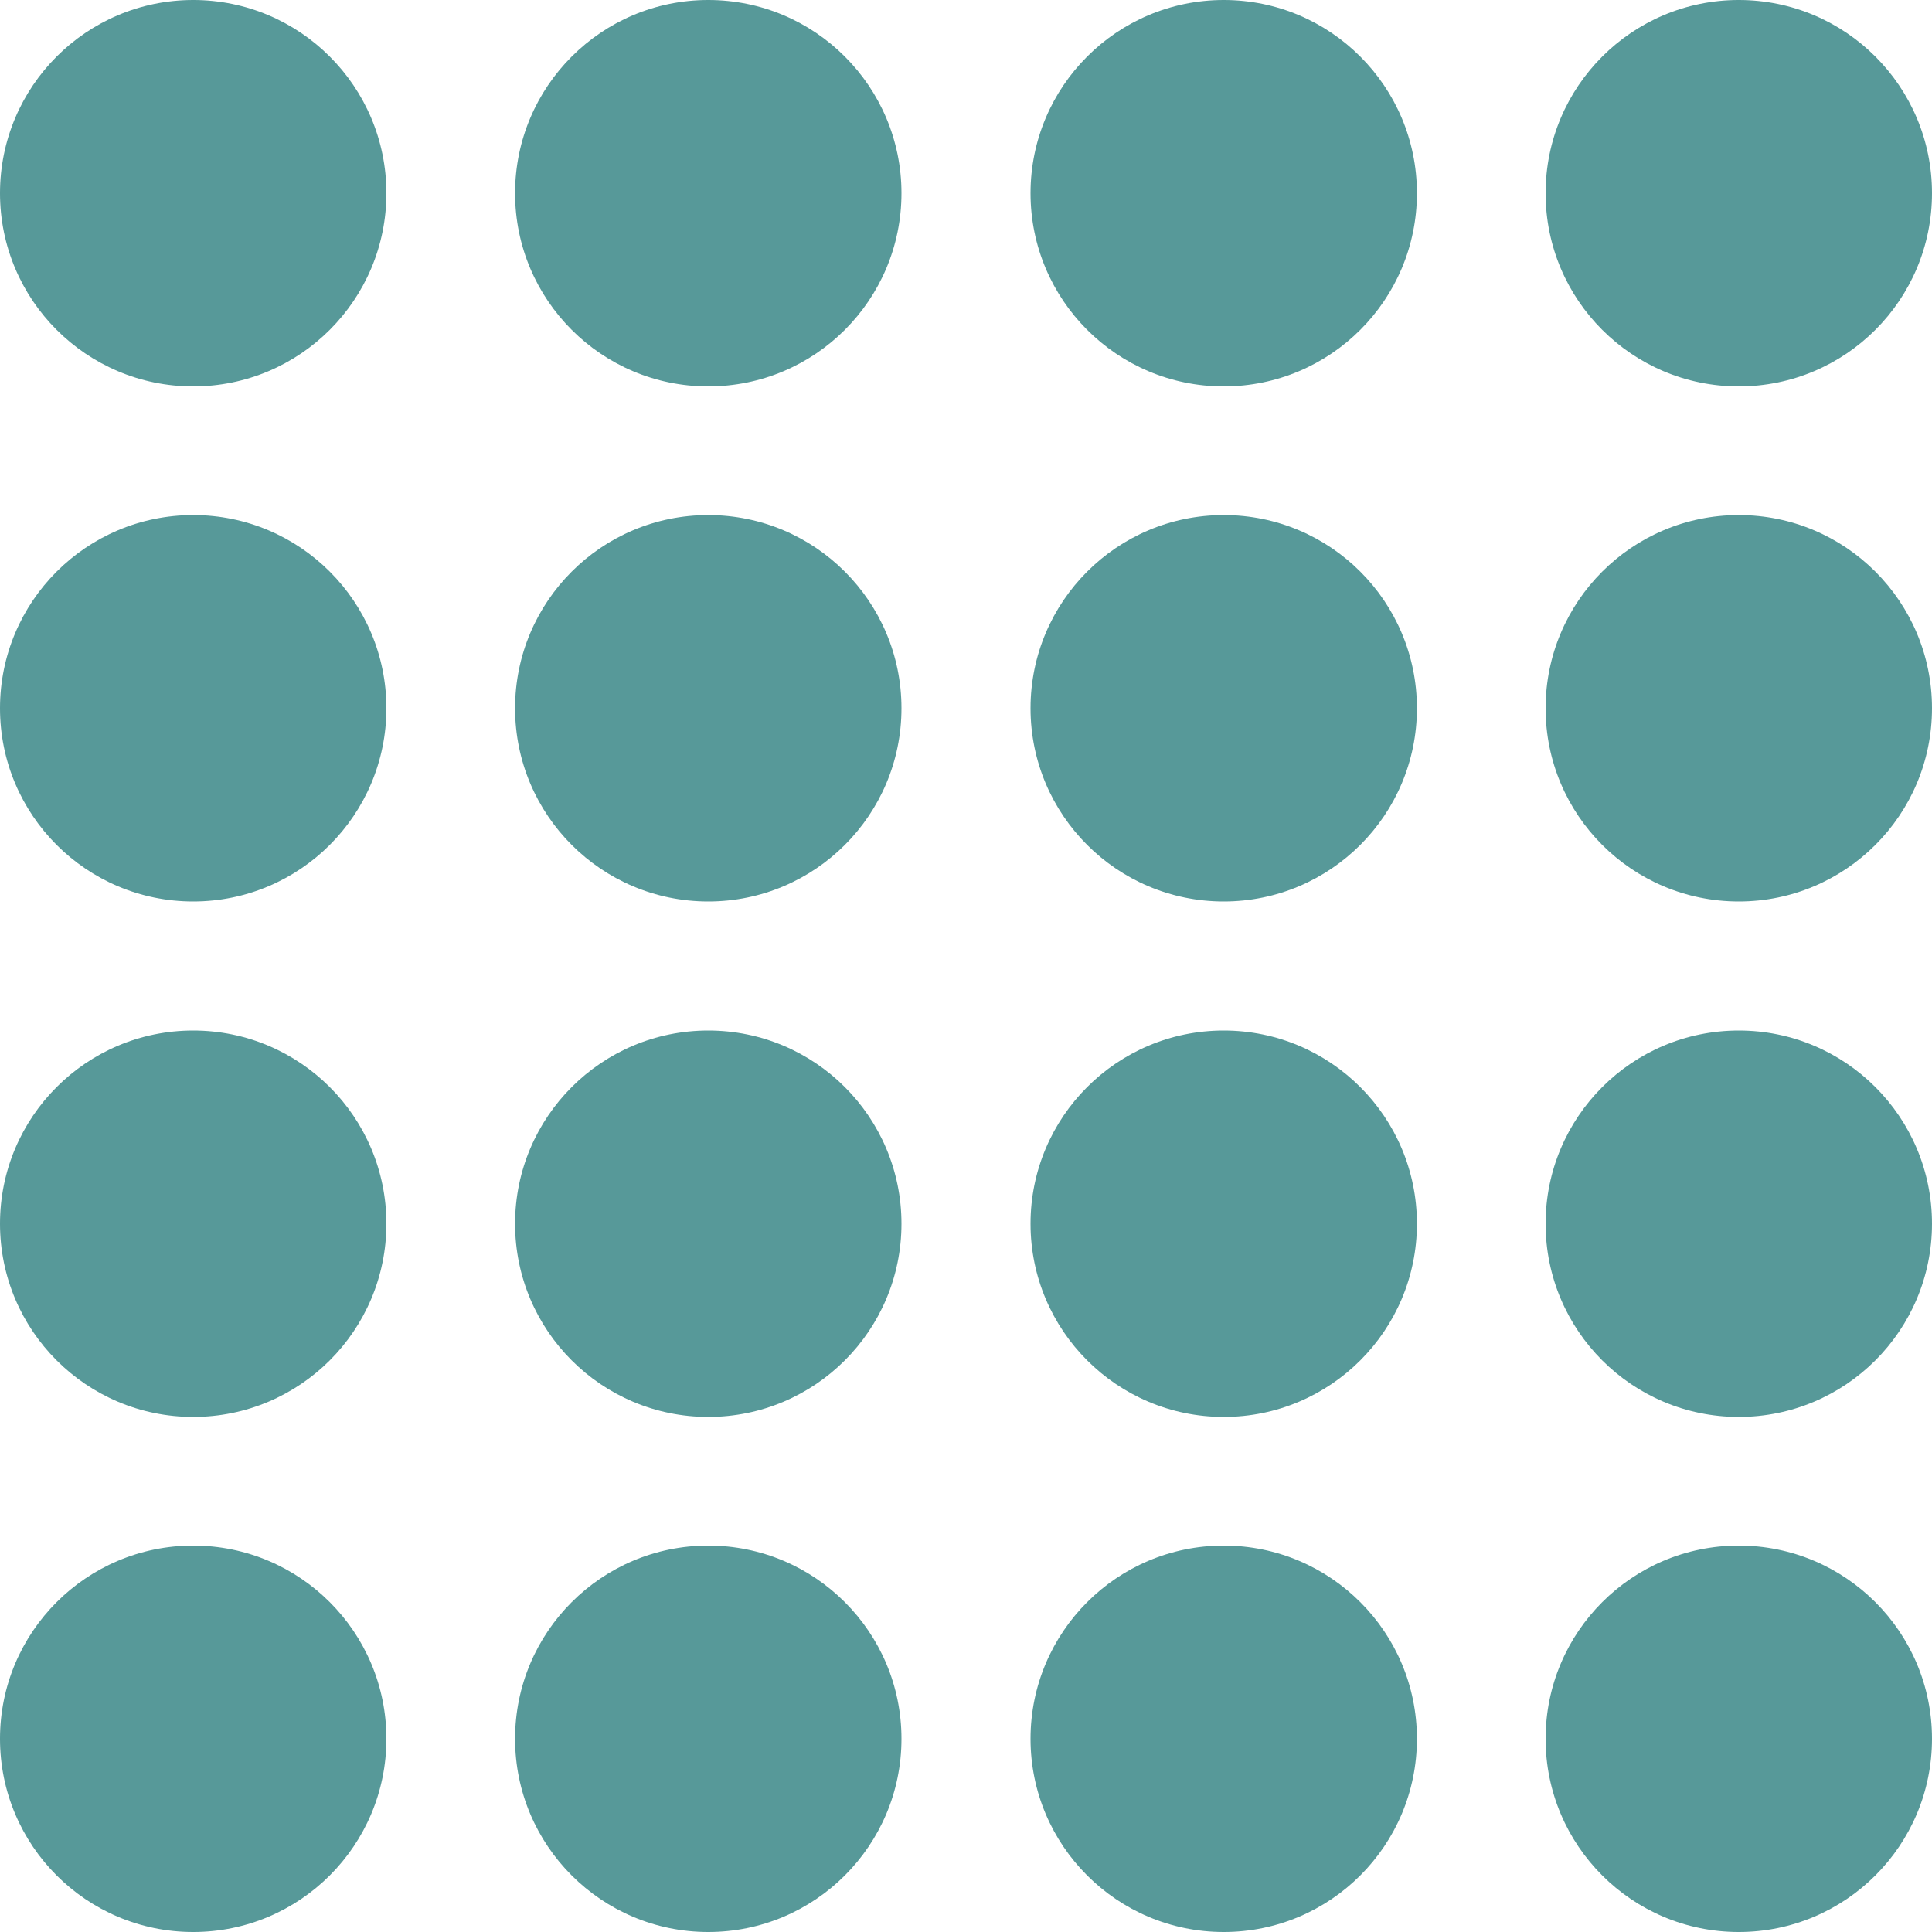
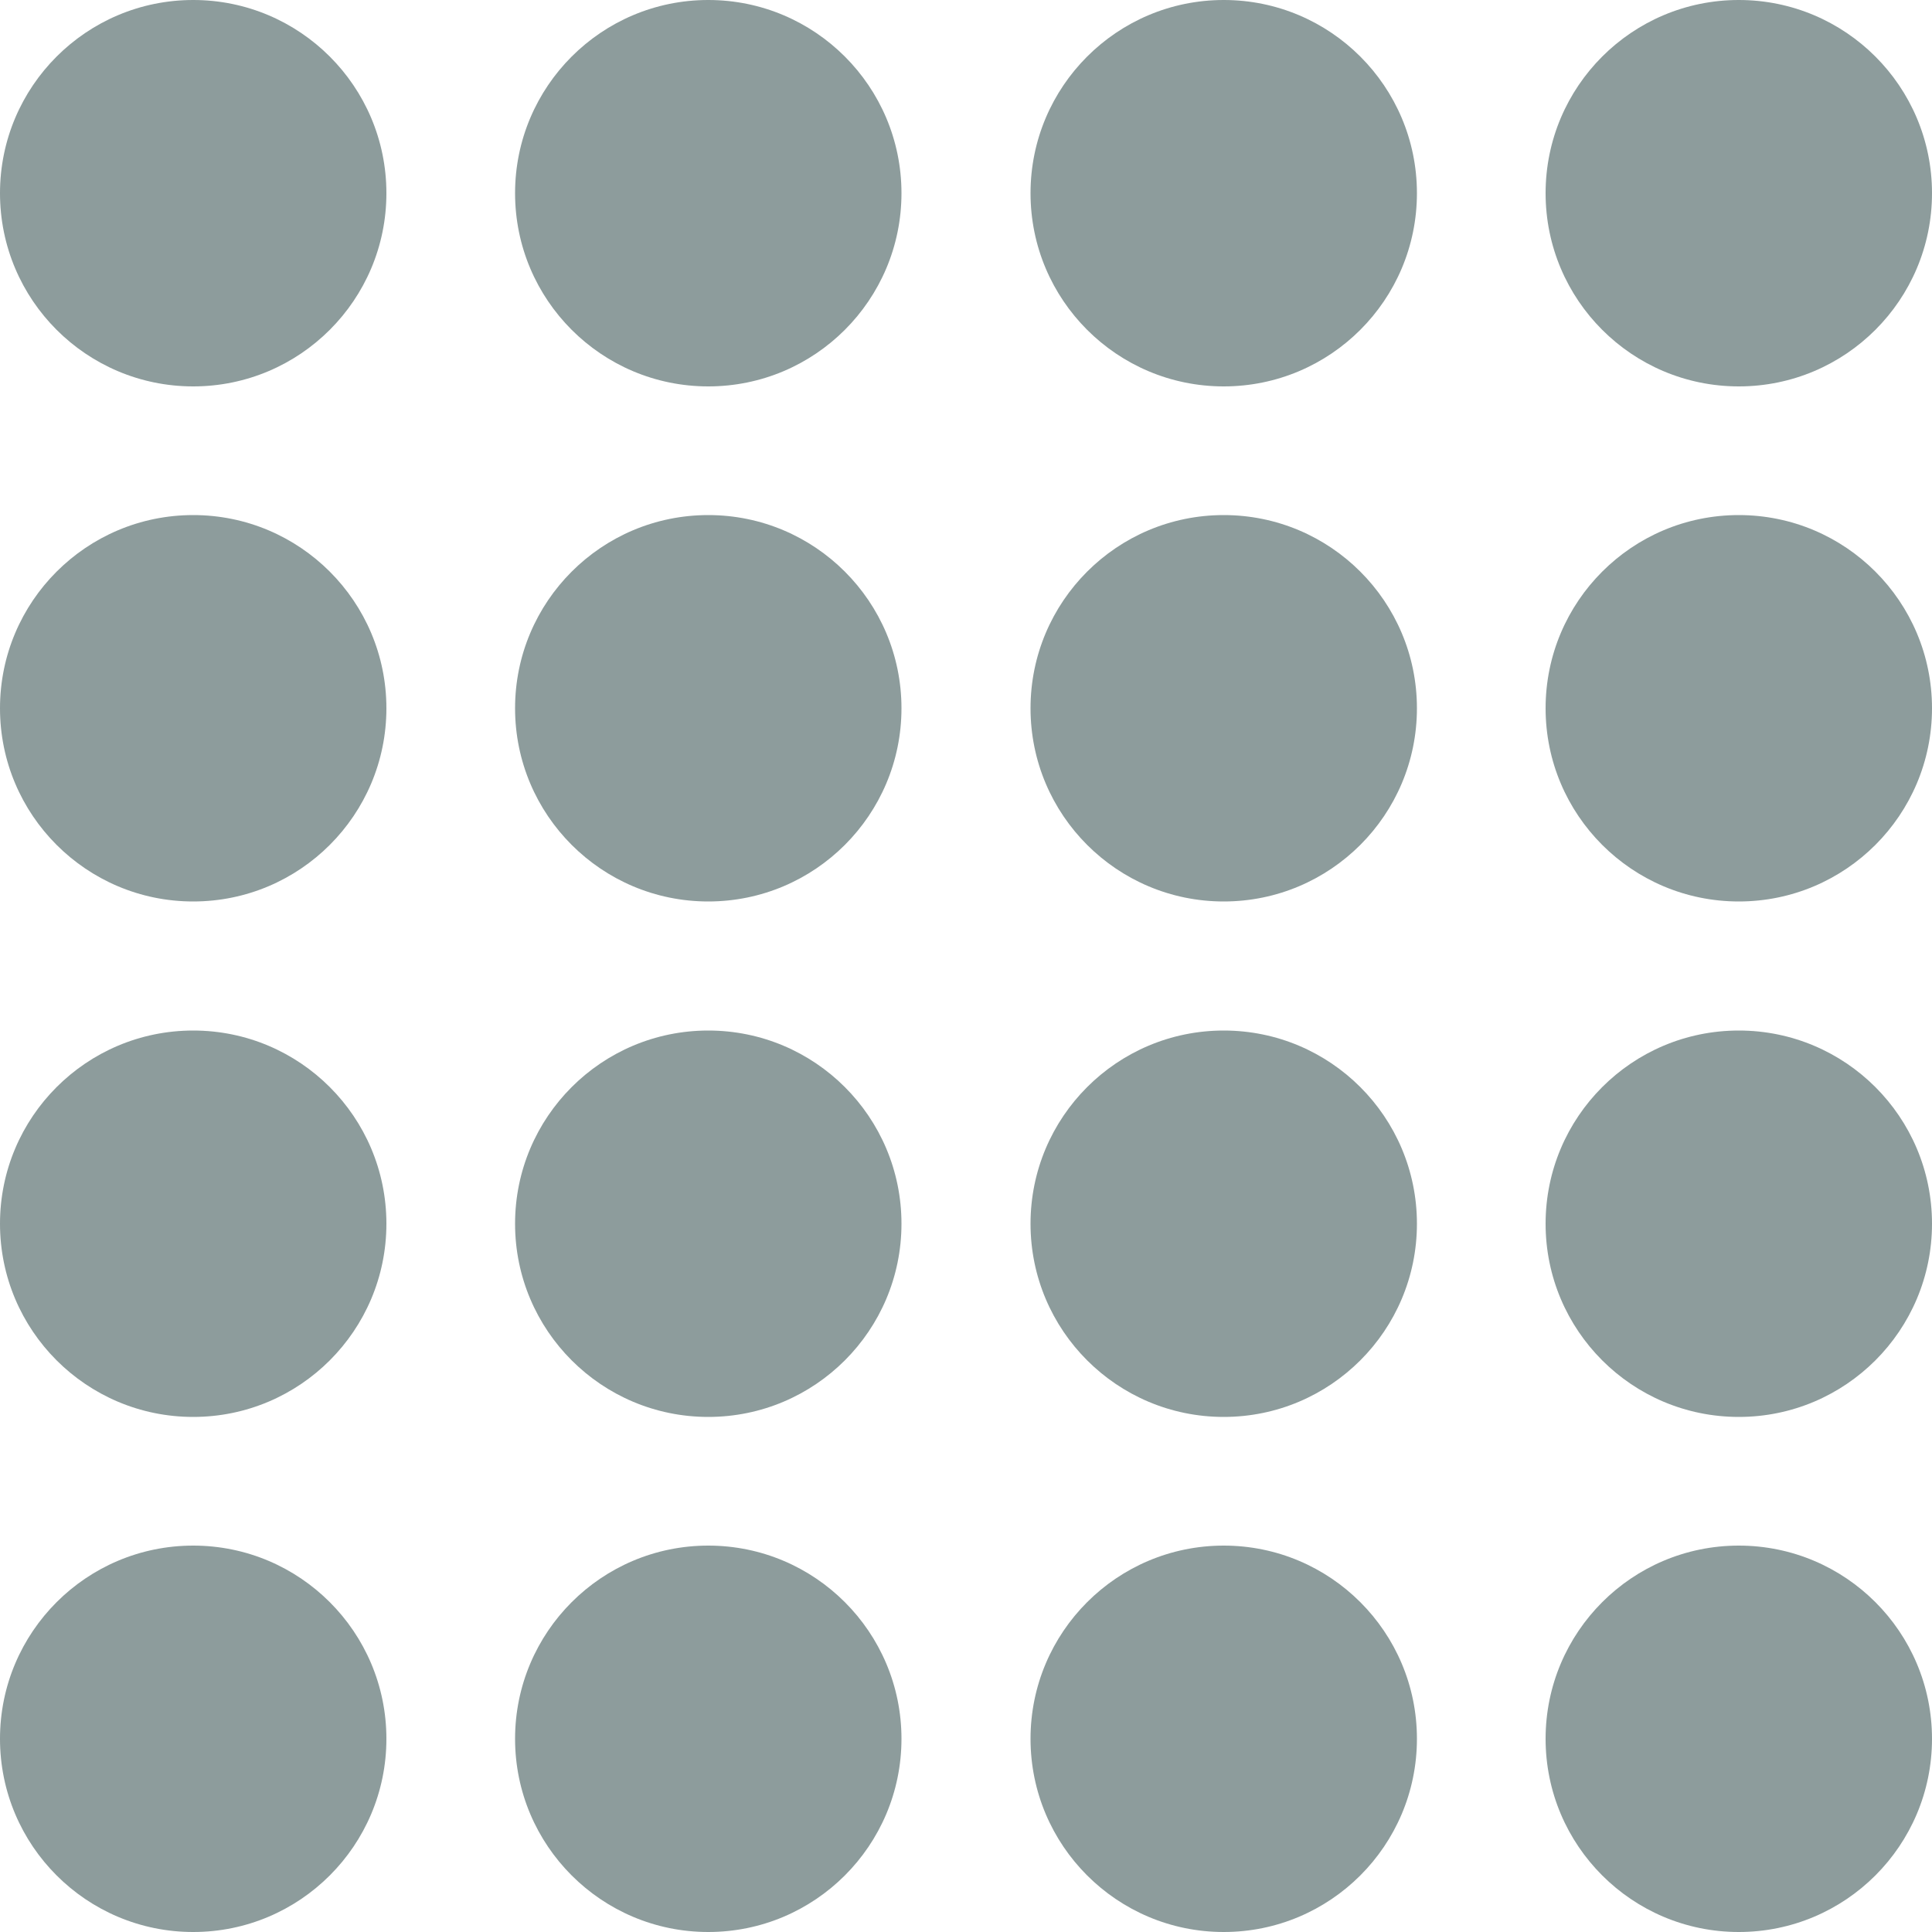
<svg xmlns="http://www.w3.org/2000/svg" width="20" height="20" viewBox="0 0 20 20" fill="none">
-   <circle cx="2" cy="2" r="2" fill="#579999" />
-   <circle cx="7.332" cy="2" r="2" fill="#579999" />
-   <circle cx="12.668" cy="2" r="2" fill="#579999" />
-   <circle cx="18" cy="2" r="2" fill="#579999" />
-   <circle cx="2" cy="7.332" r="2" fill="#579999" />
-   <circle cx="7.332" cy="7.332" r="2" fill="#579999" />
-   <circle cx="12.668" cy="7.332" r="2" fill="#579999" />
-   <circle cx="18" cy="7.332" r="2" fill="#579999" />
-   <circle cx="2" cy="12.668" r="2" fill="#579999" />
-   <circle cx="7.332" cy="12.668" r="2" fill="#579999" />
-   <circle cx="12.668" cy="12.668" r="2" fill="#579999" />
-   <circle cx="18" cy="12.668" r="2" fill="#579999" />
-   <circle cx="2" cy="18" r="2" fill="#579999" />
-   <circle cx="7.332" cy="18" r="2" fill="#579999" />
-   <circle cx="12.668" cy="18" r="2" fill="#579999" />
-   <circle cx="18" cy="18" r="2" fill="#579999" />
+   <circle cx="2" cy="2" r="2" fill="#8D9C9C" />
+   <circle cx="7.332" cy="2" r="2" fill="#8D9C9C" />
+   <circle cx="12.668" cy="2" r="2" fill="#8D9C9C" />
+   <circle cx="18" cy="2" r="2" fill="#8D9C9C" />
+   <circle cx="2" cy="7.332" r="2" fill="#8D9C9C" />
+   <circle cx="7.332" cy="7.332" r="2" fill="#8D9C9C" />
+   <circle cx="12.668" cy="7.332" r="2" fill="#8D9C9C" />
+   <circle cx="18" cy="7.332" r="2" fill="#8D9C9C" />
+   <circle cx="2" cy="12.668" r="2" fill="#8D9C9C" />
+   <circle cx="7.332" cy="12.668" r="2" fill="#8D9C9C" />
+   <circle cx="12.668" cy="12.668" r="2" fill="#8D9C9C" />
+   <circle cx="18" cy="12.668" r="2" fill="#8D9C9C" />
+   <circle cx="2" cy="18" r="2" fill="#8D9C9C" />
+   <circle cx="7.332" cy="18" r="2" fill="#8D9C9C" />
+   <circle cx="12.668" cy="18" r="2" fill="#8D9C9C" />
+   <circle cx="18" cy="18" r="2" fill="#8D9C9C" />
</svg>
